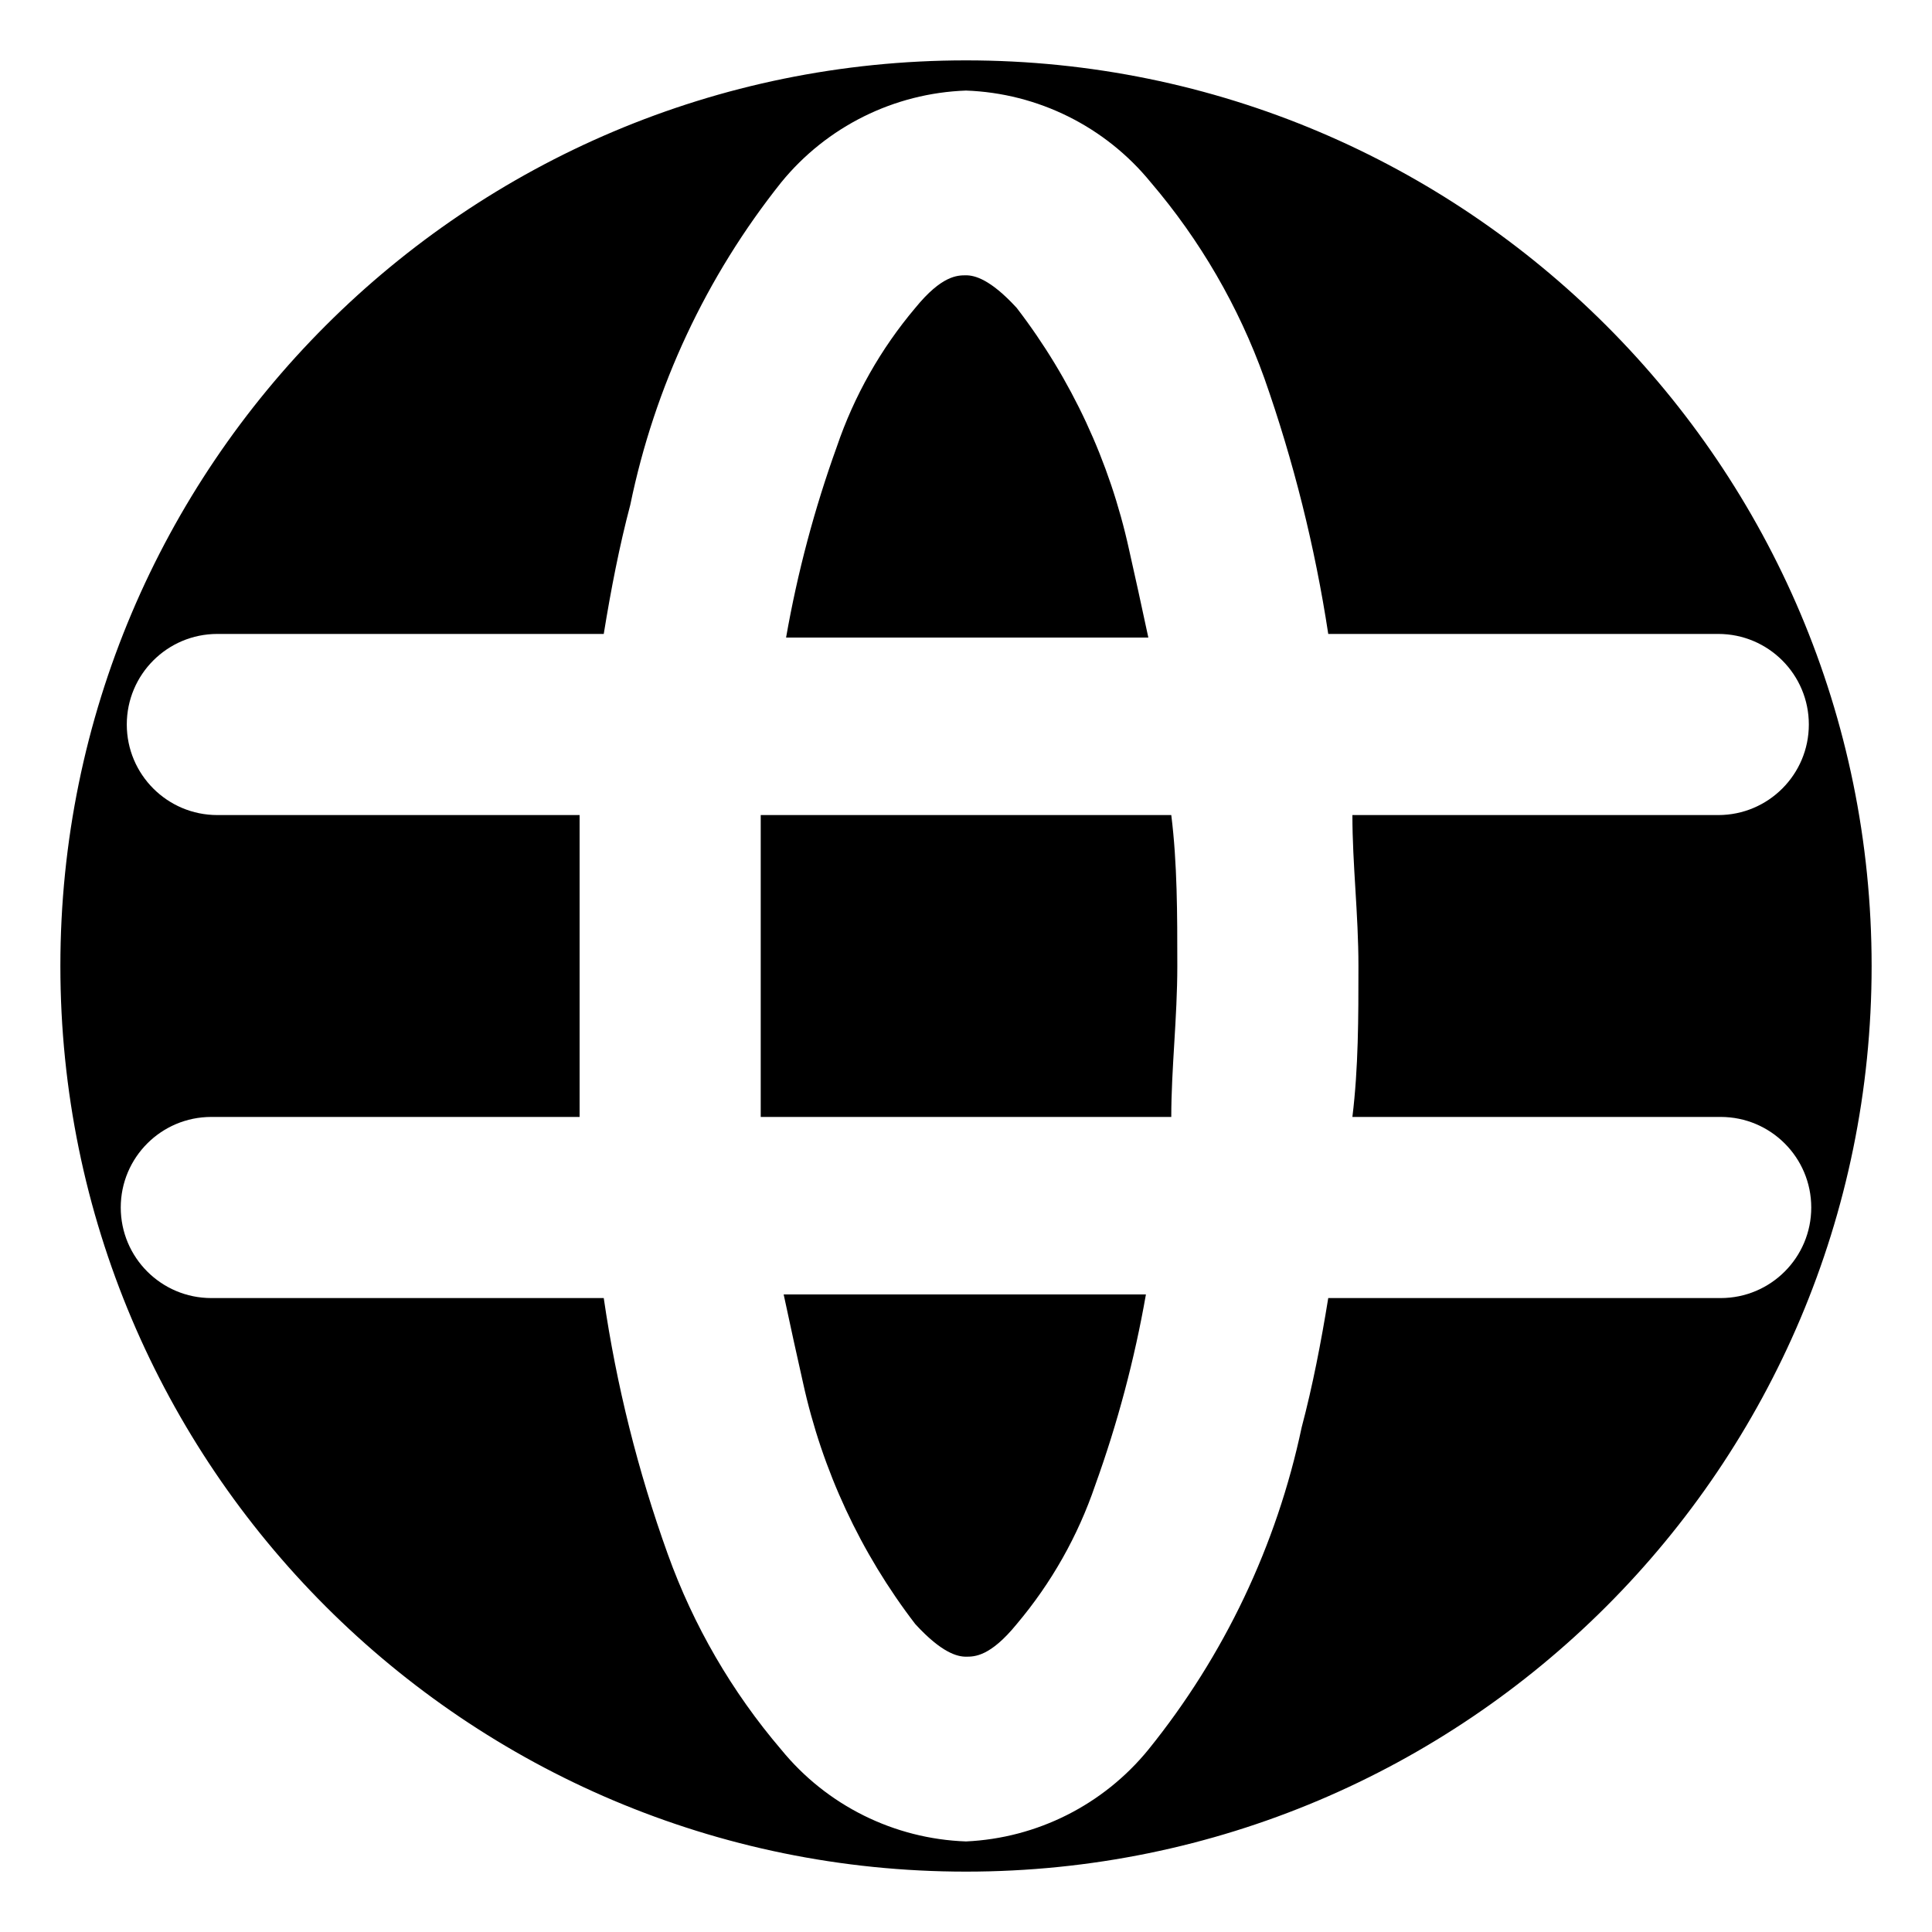
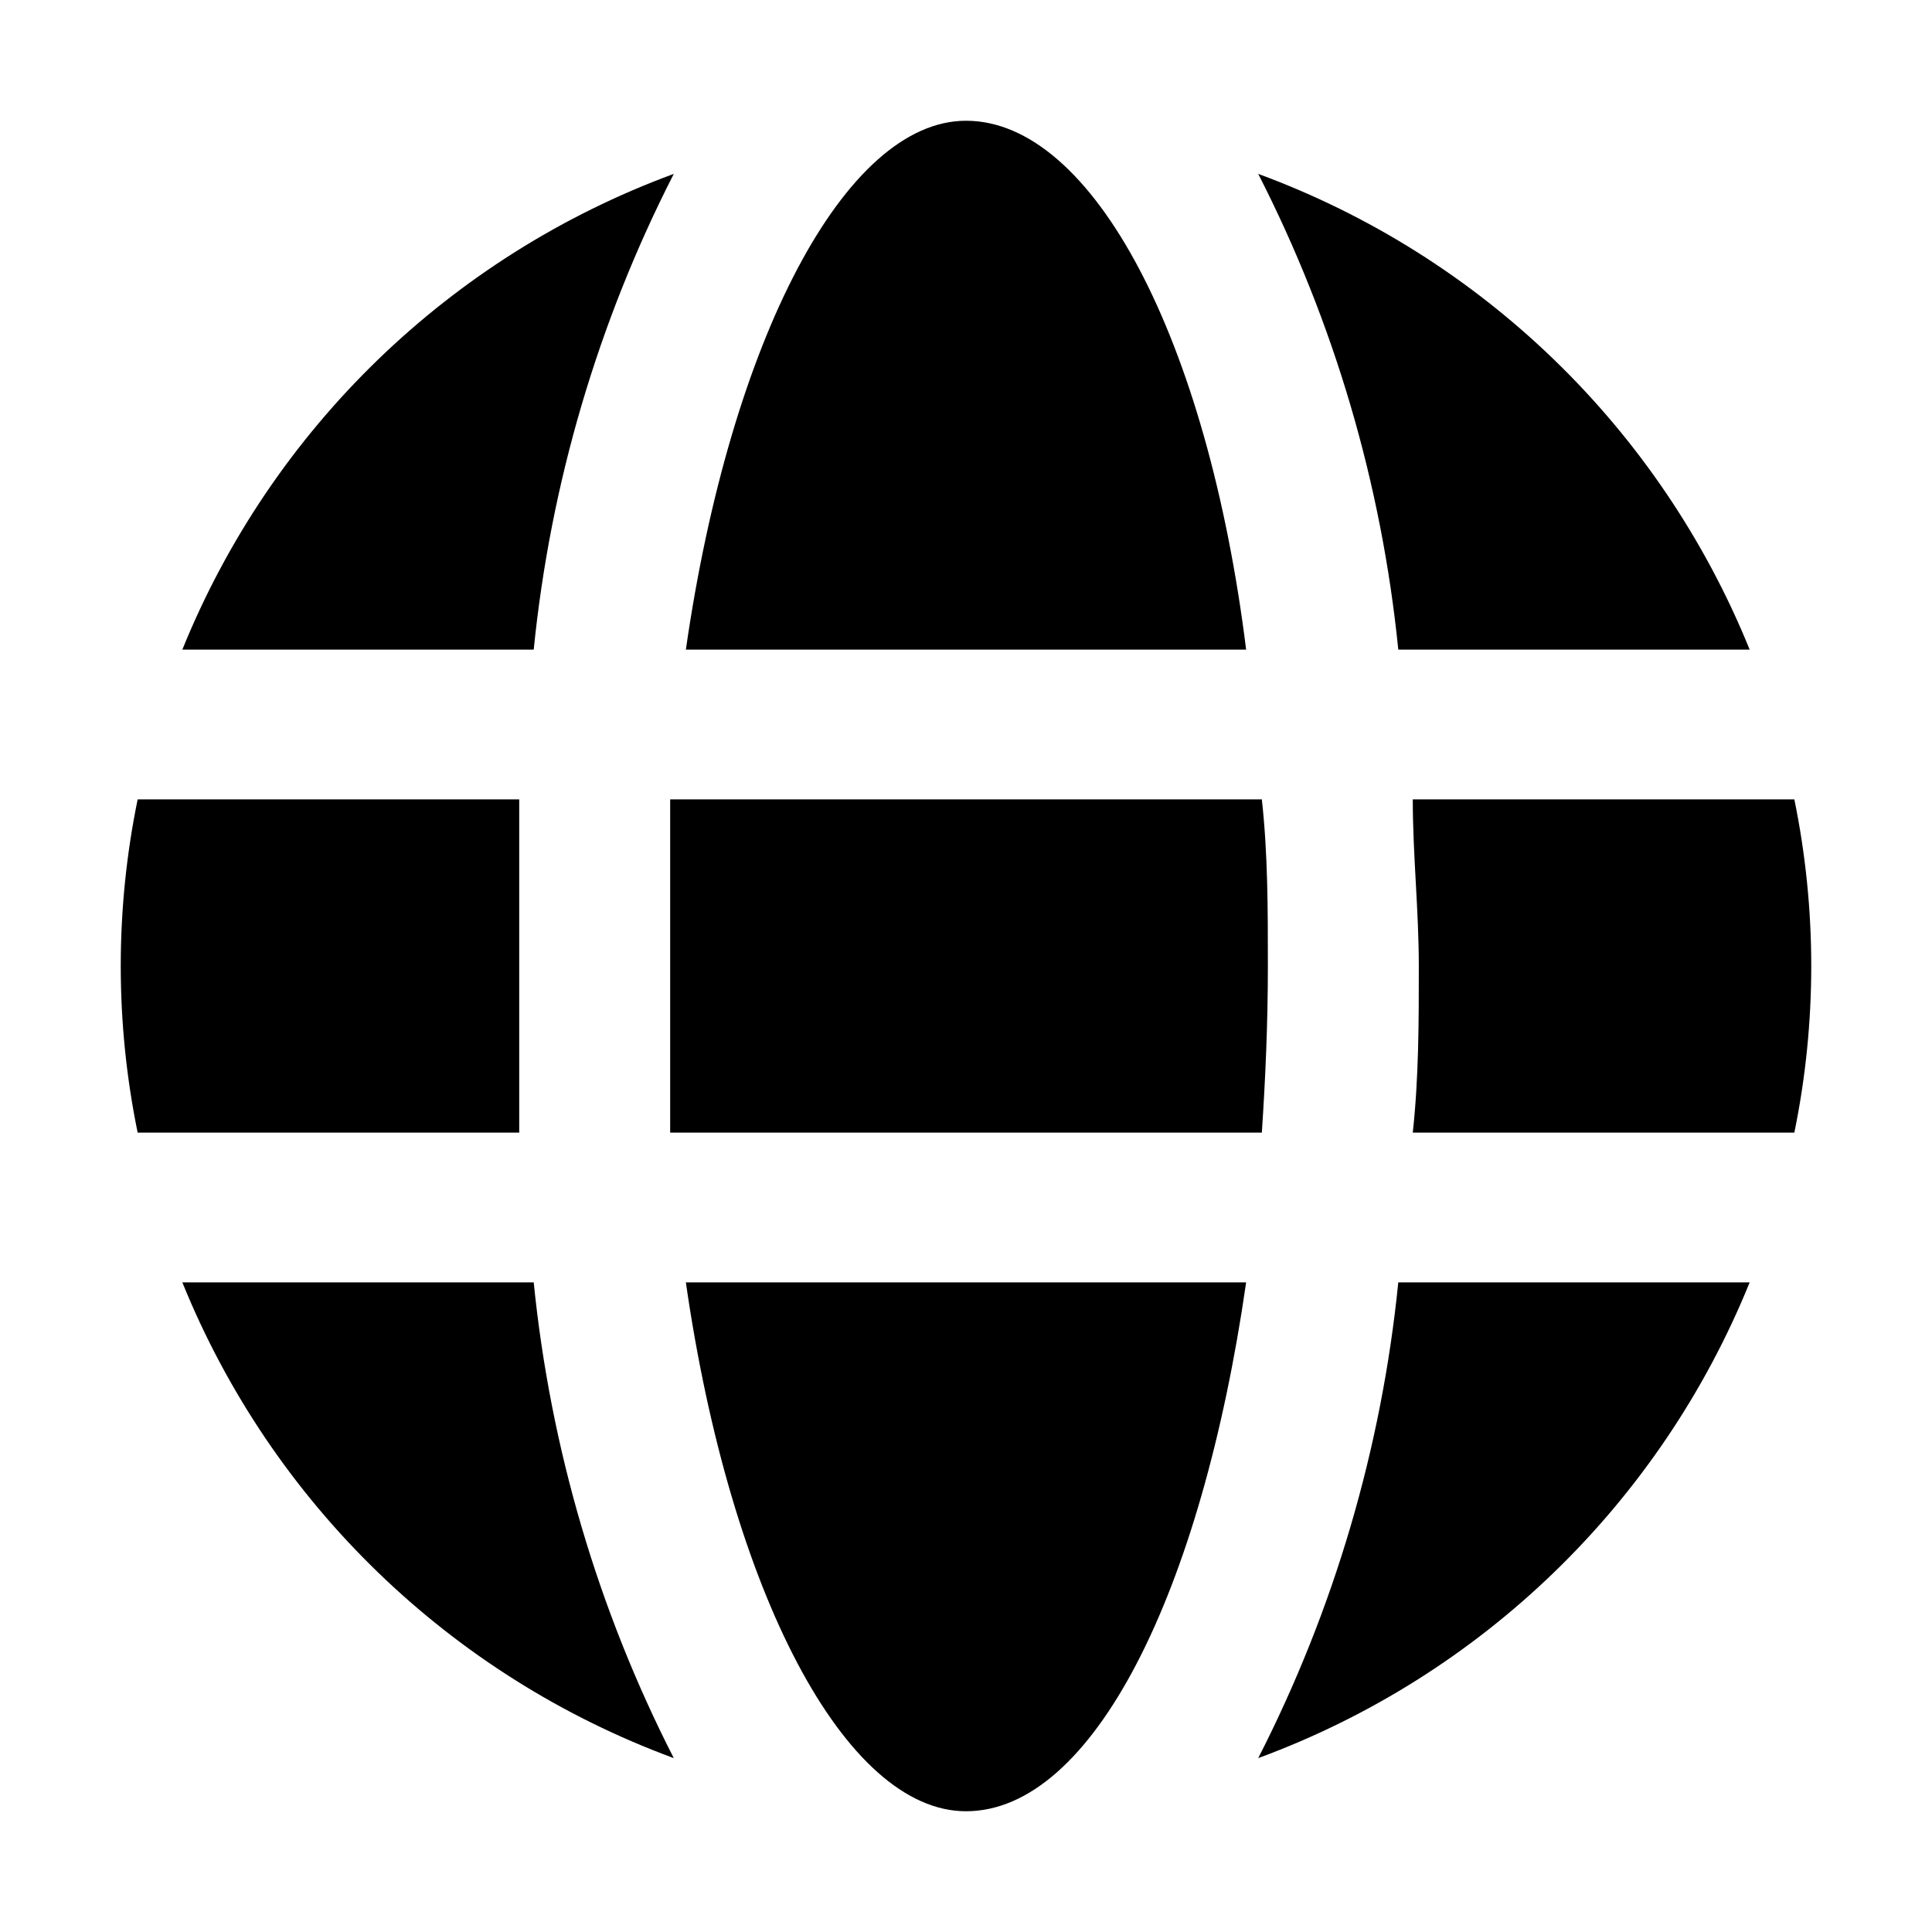
<svg xmlns="http://www.w3.org/2000/svg" width="16" height="16" focusable="false" viewBox="0 0 16 16">
-   <path fill="currentColor" d="M8 .5A7.5 7.5 0 1 0 15.5 8 7.5 7.5 0 0 0 8 .5zm6.25 10.25H11c-.06.37-.13.73-.22 1.07a6.33 6.33 0 0 1-1.27 2.67 2.07 2.07 0 0 1-1.51.76 2.07 2.07 0 0 1-1.53-.76 5.2 5.2 0 0 1-.94-1.62A10.91 10.91 0 0 1 5 10.75H1.75a.75.75 0 0 1 0-1.5H4.8v-2.5h-3a.75.75 0 0 1 0-1.5H5c.06-.37.13-.73.22-1.07a6.33 6.33 0 0 1 1.25-2.67A2.07 2.07 0 0 1 8 .75a2.07 2.07 0 0 1 1.53.76 5.2 5.2 0 0 1 .94 1.62A11.68 11.68 0 0 1 11 5.25h3.23a.75.75 0 0 1 0 1.5H11.2c0 .41.05.82.05 1.25s0 .84-.05 1.25h3.05a.75.75 0 0 1 0 1.5zm-4.9-6.2a5.06 5.06 0 0 0-.93-2c-.22-.24-.35-.27-.42-.27s-.2 0-.42.27a3.56 3.56 0 0 0-.65 1.15 9.47 9.47 0 0 0-.42 1.58h3c-.06-.28-.11-.51-.16-.73zM6.3 6.75v2.5h3.4c0-.4.05-.82.05-1.25s0-.85-.05-1.25zm.35 4.7a5.06 5.06 0 0 0 .93 2c.22.24.35.27.42.27s.2 0 .42-.27a3.56 3.56 0 0 0 .65-1.15 9.47 9.47 0 0 0 .42-1.58h-3c.06.28.11.51.16.73z" />
+   <path fill="currentColor" d="M8 15c1.05 0 1.95-1.81 2.32-4.38H5.68C6.05 13.19 7 15 8 15zm2.5-7c0-.47 0-.93-.05-1.38h-4.9v2.76h4.9c.03-.45.05-.91.05-1.38zm1.08-2.62h2.91a7 7 0 0 0-4.07-3.94 11.1 11.1 0 0 1 1.16 3.94zm3.28 4a6.87 6.87 0 0 0 0-2.76H11.7c0 .46.05.92.05 1.38s0 .92-.05 1.38zm-3.28 1.24a11.1 11.1 0 0 1-1.16 3.94 7 7 0 0 0 4.07-3.94zM8 1C7 1 6.05 2.81 5.68 5.38h4.64C10 2.81 9.05 1 8 1zM1.14 6.62a6.87 6.87 0 0 0 0 2.76H4.3V6.62zm3.28 4H1.51a7 7 0 0 0 4.07 3.94 11.1 11.1 0 0 1-1.16-3.94zm0-5.24a11.1 11.1 0 0 1 1.16-3.94 7 7 0 0 0-4.07 3.94z" />
</svg>
